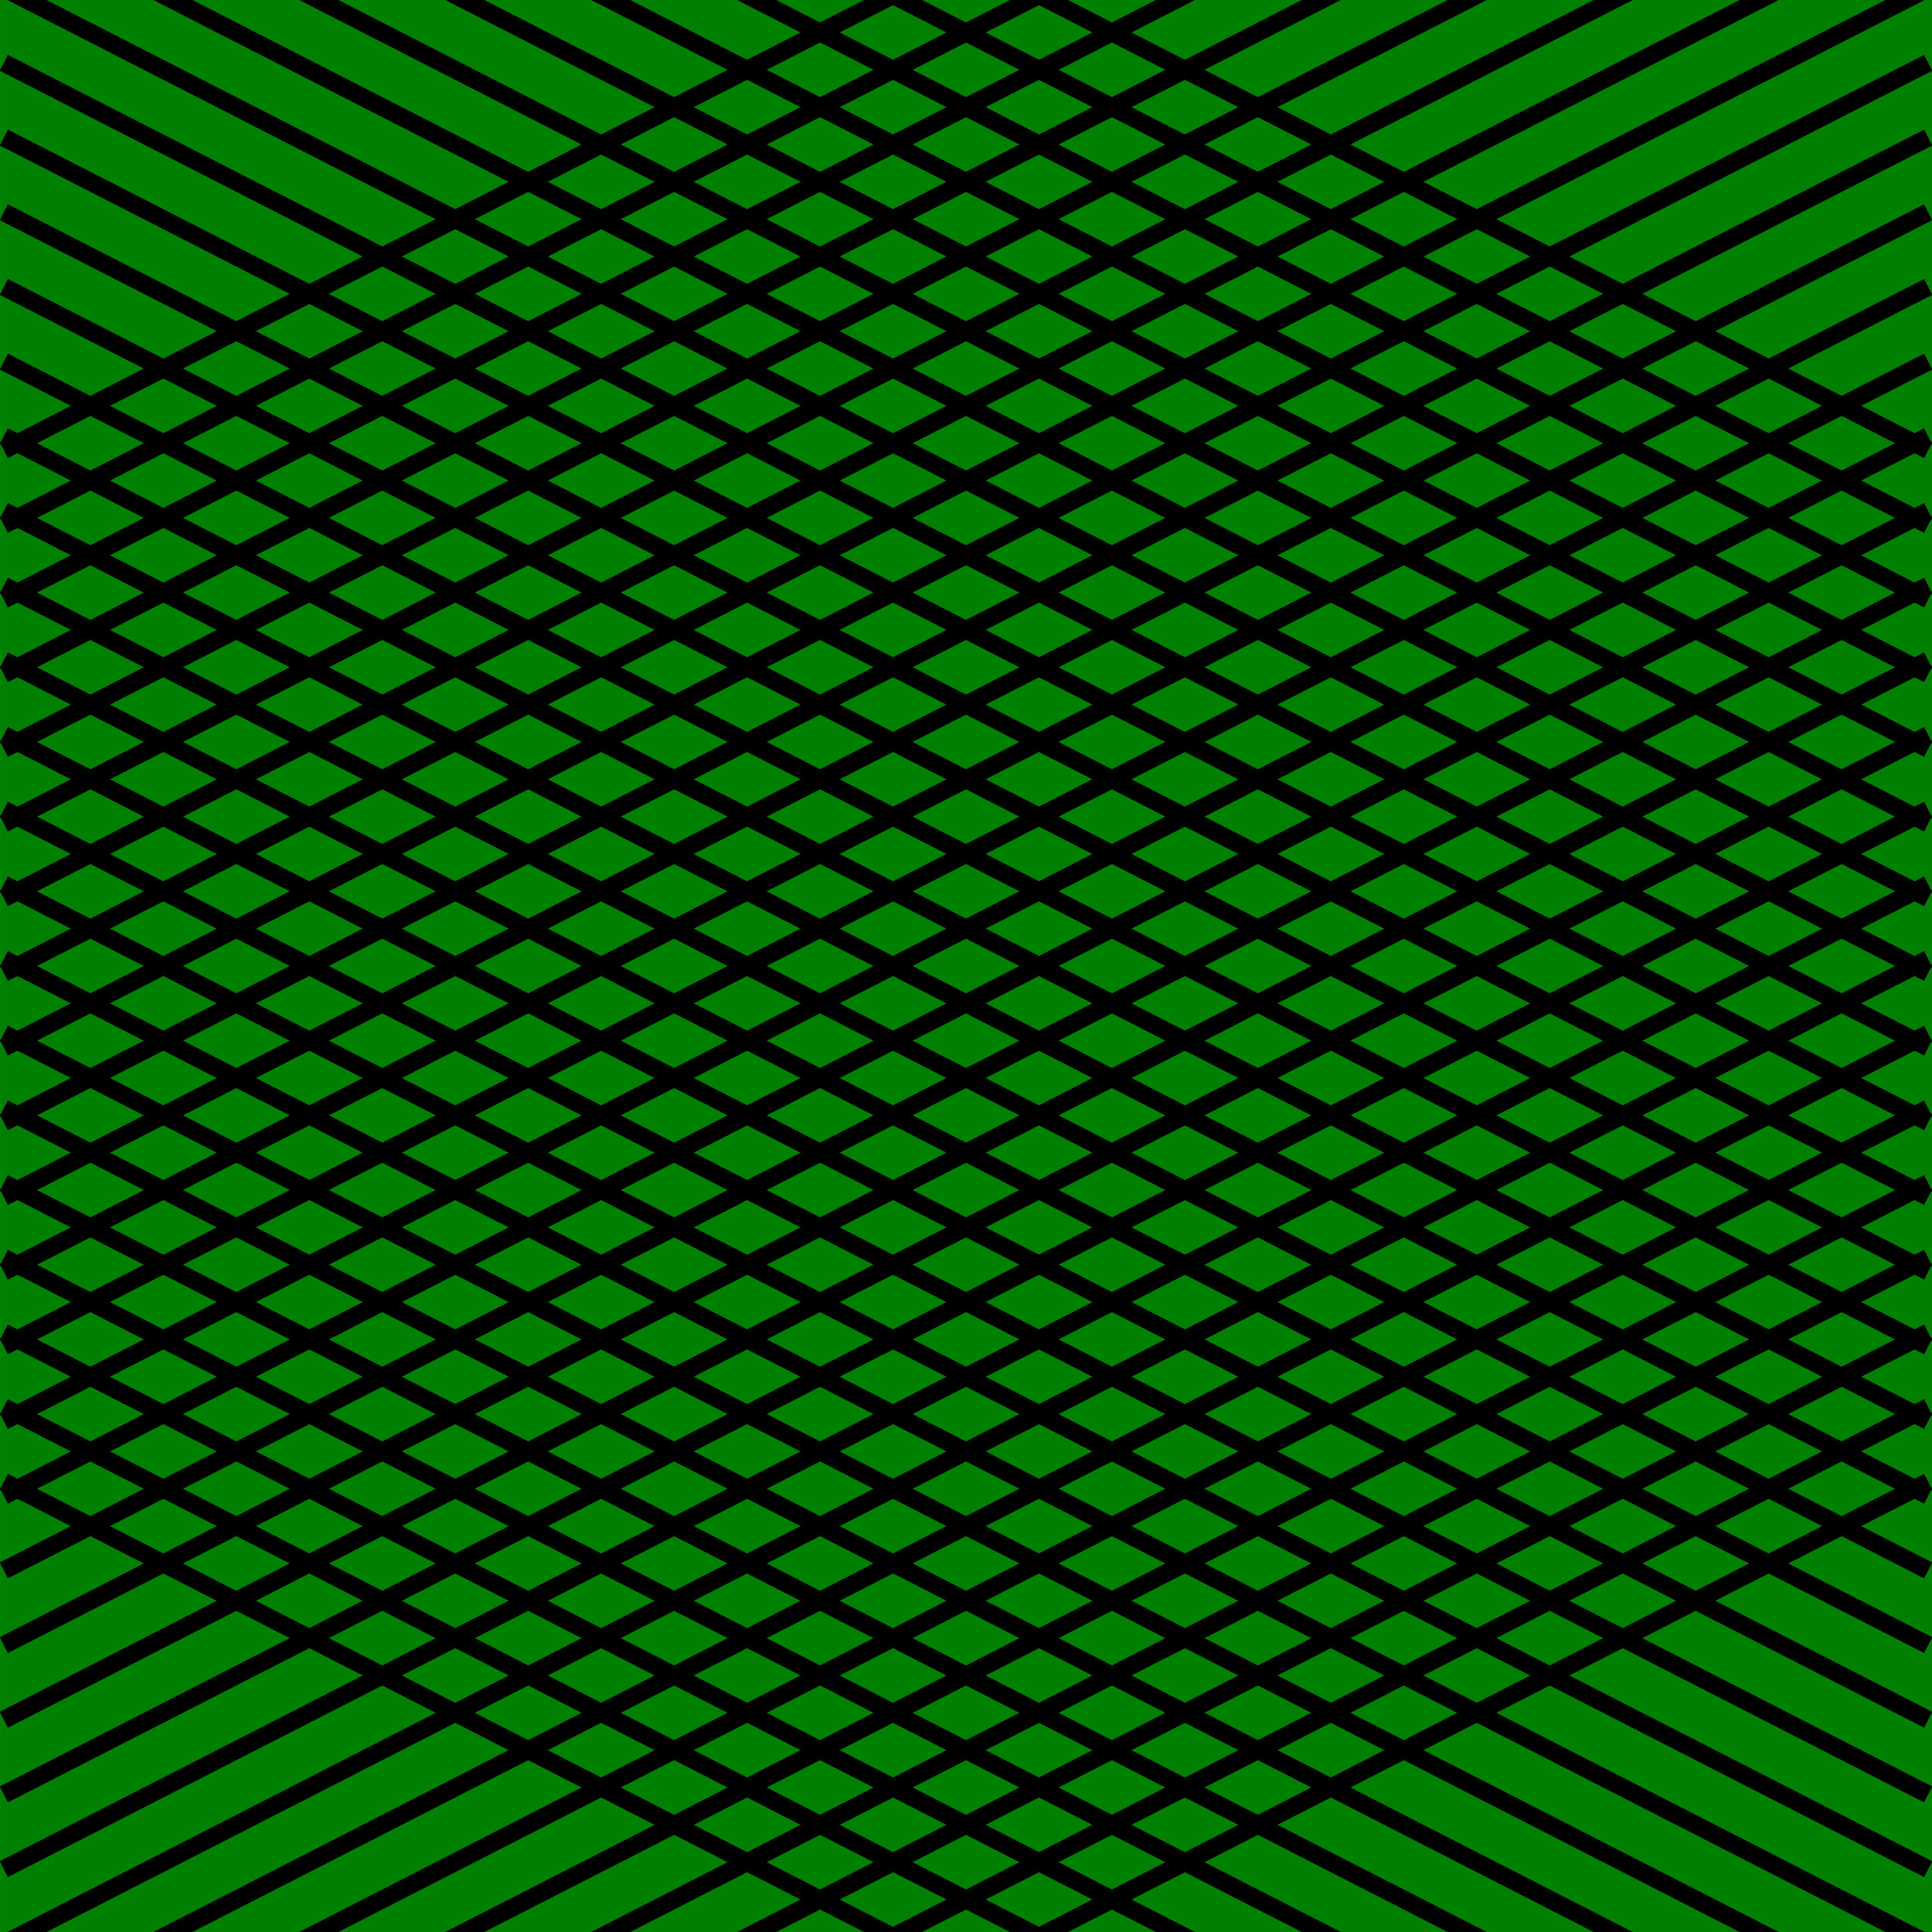
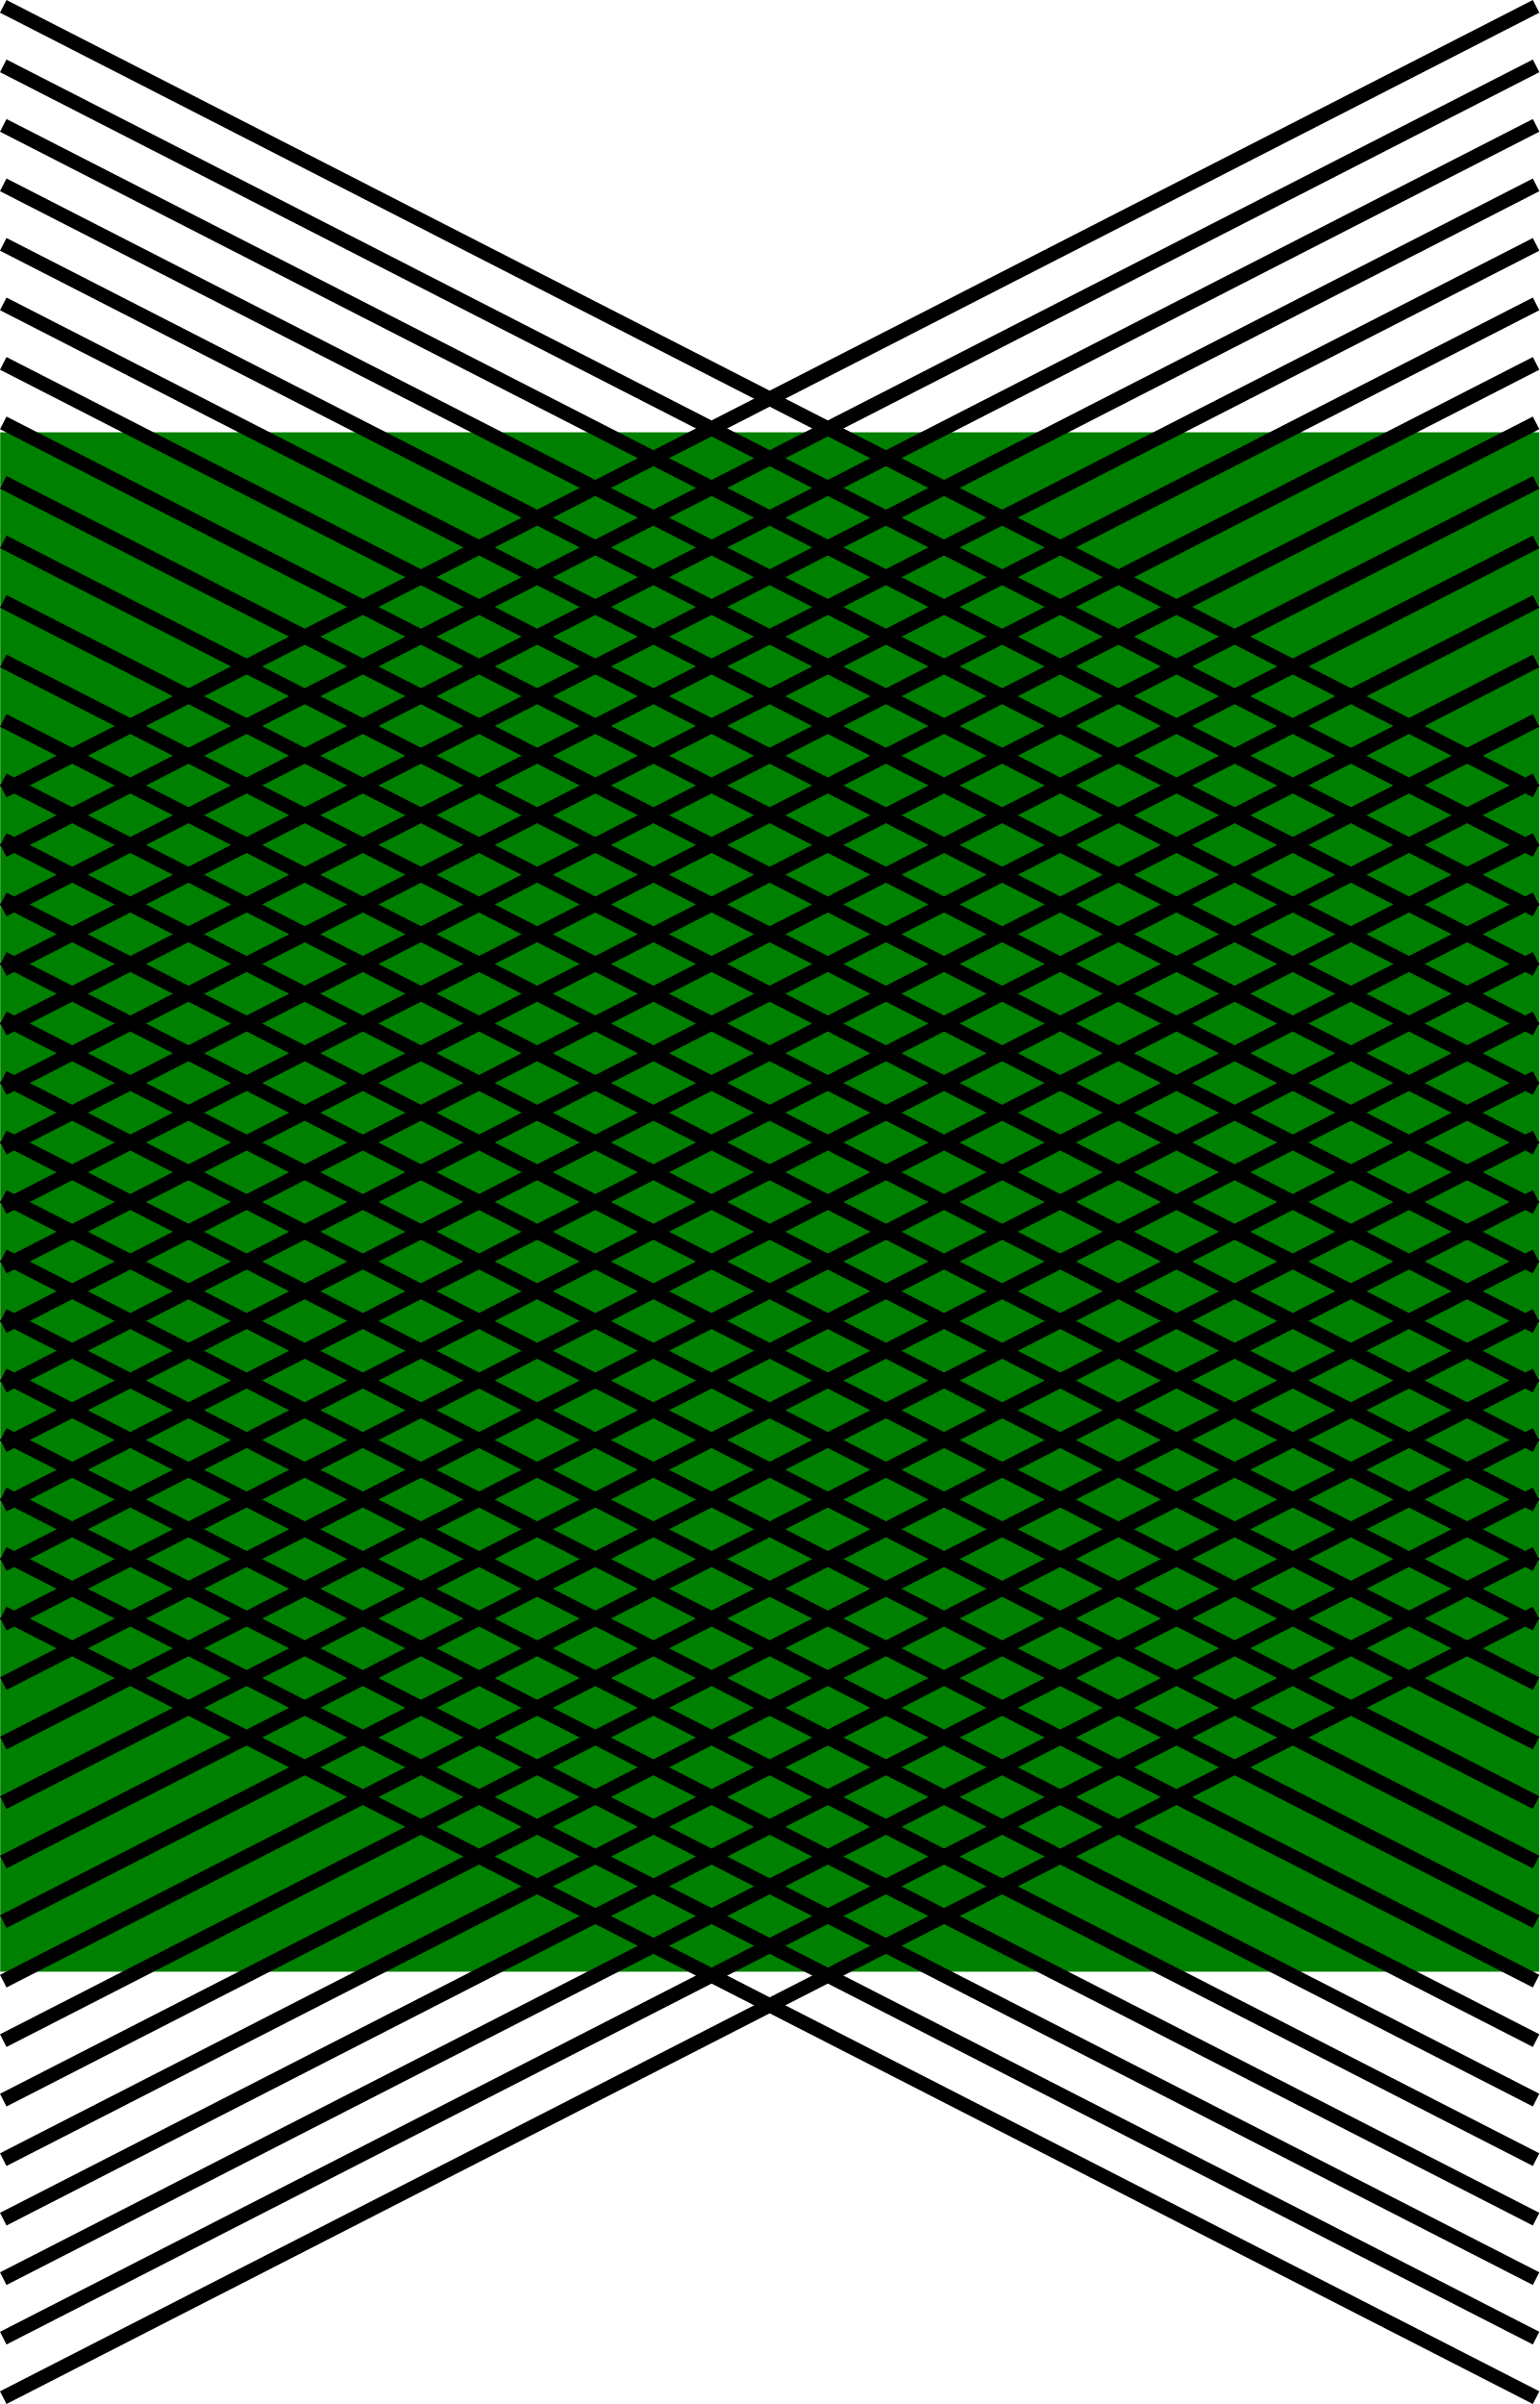
- <svg xmlns="http://www.w3.org/2000/svg" xmlns:xlink="http://www.w3.org/1999/xlink" width="43.26mm" height="43.26mm" viewBox="0 0 43.26 43.26" version="1.1" id="svg5" xml:space="preserve">
-   <defs id="defs2">
-     <pattern xlink:href="#Strips1_2-5-5" id="pattern4858-4-3" patternTransform="matrix(-0.2314218,-0.3242913,4.965523,-3.543514,7.175022,71.02845)" />
-     <pattern patternUnits="userSpaceOnUse" width="3" height="1" patternTransform="translate(0,0) scale(10,10)" id="Strips1_2-5-5">
-       <rect style="fill:black;stroke:none" x="0" y="-0.5" width="1" height="2" id="rect2120-4-2" />
-     </pattern>
-     <pattern xlink:href="#Strips1_2-8-8-8" id="pattern4858-5-8-1" patternTransform="matrix(0.1776491,-0.3565973,5.460192,2.720149,6.964835,70.90217)" />
-     <pattern patternUnits="userSpaceOnUse" width="3" height="1" patternTransform="translate(0,0) scale(10,10)" id="Strips1_2-8-8-8">
-       <rect style="fill:black;stroke:none" x="0" y="-0.5" width="1" height="2" id="rect2120-3-6-2" />
-     </pattern>
-   </defs>
-   <g id="layer1" transform="translate(-122.0517,-26.93118)">
+ <svg xmlns="http://www.w3.org/2000/svg" width="43.272mm" height="67.557mm" viewBox="0 0 43.272 67.557" version="1.1" id="svg5" xml:space="preserve">
+   <defs id="defs2" />
+   <g id="layer1" transform="translate(-83.3641,-114.7215)">
    <g id="g13984">
-       <g id="g15259" transform="translate(36.70587,-1.226937)">
+       <g id="g15259" transform="translate(-1.975707,98.71198)">
        <g id="g14482" transform="translate(78.70508,29.08828)">
          <rect style="fill:#008000;fill-opacity:1;fill-rule:nonzero;stroke:none;stroke-width:0.338;stroke-dasharray:none" id="rect14202" width="43.26" height="43.26" x="6.641" y="-0.93" />
        </g>
        <g id="g14937" transform="translate(50.29411,-2.862972)">
          <path style="fill:none;fill-opacity:1;fill-rule:nonzero;stroke:#000000;stroke-width:0.4;stroke-dasharray:none" d="M 35.137,24.067 78.226,46.118" id="path14538" />
          <path style="fill:none;fill-opacity:1;fill-rule:nonzero;stroke:#000000;stroke-width:0.4;stroke-dasharray:none" d="M 35.137,32.428 78.226,54.479" id="path14538-2" />
          <path style="fill:none;fill-opacity:1;fill-rule:nonzero;stroke:#000000;stroke-width:0.4;stroke-dasharray:none" d="M 35.137,29.084 78.226,51.135" id="path14538-27" />
          <path style="fill:none;fill-opacity:1;fill-rule:nonzero;stroke:#000000;stroke-width:0.4;stroke-dasharray:none" d="M 35.137,35.773 78.226,57.824" id="path14538-26" />
          <path style="fill:none;fill-opacity:1;fill-rule:nonzero;stroke:#000000;stroke-width:0.4;stroke-dasharray:none" d="M 35.137,42.462 78.226,64.513" id="path14538-0" />
          <path style="fill:none;fill-opacity:1;fill-rule:nonzero;stroke:#000000;stroke-width:0.4;stroke-dasharray:none" d="M 35.137,45.806 78.226,67.857" id="path14538-4" />
          <path style="fill:none;fill-opacity:1;fill-rule:nonzero;stroke:#000000;stroke-width:0.4;stroke-dasharray:none" d="M 35.137,39.117 78.226,61.168" id="path14538-3" />
          <path style="fill:none;fill-opacity:1;fill-rule:nonzero;stroke:#000000;stroke-width:0.4;stroke-dasharray:none" d="M 35.137,27.412 78.226,49.463" id="path14538-5" />
          <path style="fill:none;fill-opacity:1;fill-rule:nonzero;stroke:#000000;stroke-width:0.4;stroke-dasharray:none" d="M 35.137,25.739 78.226,47.79" id="path14538-269" />
          <path style="fill:none;fill-opacity:1;fill-rule:nonzero;stroke:#000000;stroke-width:0.4;stroke-dasharray:none" d="M 35.137,22.395 78.226,44.446" id="path14538-6" />
          <path style="fill:none;fill-opacity:1;fill-rule:nonzero;stroke:#000000;stroke-width:0.4;stroke-dasharray:none" d="M 35.137,20.723 78.226,42.774" id="path14538-7" />
          <path style="fill:none;fill-opacity:1;fill-rule:nonzero;stroke:#000000;stroke-width:0.4;stroke-dasharray:none" d="M 35.137,19.051 78.226,41.101" id="path14538-61" />
          <path style="fill:none;fill-opacity:1;fill-rule:nonzero;stroke:#000000;stroke-width:0.4;stroke-dasharray:none" d="M 35.137,49.151 78.226,71.201" id="path14538-04" />
          <path style="fill:none;fill-opacity:1;fill-rule:nonzero;stroke:#000000;stroke-width:0.4;stroke-dasharray:none" d="M 35.137,52.495 78.226,74.546" id="path14538-8" />
          <path style="fill:none;fill-opacity:1;fill-rule:nonzero;stroke:#000000;stroke-width:0.4;stroke-dasharray:none" d="M 35.137,40.789 78.226,62.84" id="path14538-263" />
          <path style="fill:none;fill-opacity:1;fill-rule:nonzero;stroke:#000000;stroke-width:0.4;stroke-dasharray:none" d="M 35.137,54.167 78.226,76.218" id="path14538-2-3" />
          <path style="fill:none;fill-opacity:1;fill-rule:nonzero;stroke:#000000;stroke-width:0.4;stroke-dasharray:none" d="M 35.137,50.823 78.226,72.874" id="path14538-27-7" />
          <path style="fill:none;fill-opacity:1;fill-rule:nonzero;stroke:#000000;stroke-width:0.4;stroke-dasharray:none" d="M 35.137,55.839 78.226,77.89" id="path14538-26-1" />
          <path style="fill:none;fill-opacity:1;fill-rule:nonzero;stroke:#000000;stroke-width:0.4;stroke-dasharray:none" d="M 35.137,59.184 78.226,81.235" id="path14538-0-4" />
          <path style="fill:none;fill-opacity:1;fill-rule:nonzero;stroke:#000000;stroke-width:0.4;stroke-dasharray:none" d="M 35.137,60.856 78.226,82.907" id="path14538-4-0" />
          <path style="fill:none;fill-opacity:1;fill-rule:nonzero;stroke:#000000;stroke-width:0.4;stroke-dasharray:none" d="M 35.137,57.512 78.226,79.563" id="path14538-3-7" />
          <path style="fill:none;fill-opacity:1;fill-rule:nonzero;stroke:#000000;stroke-width:0.4;stroke-dasharray:none" d="M 35.137,47.478 78.226,69.529" id="path14538-5-7" />
          <path style="fill:none;fill-opacity:1;fill-rule:nonzero;stroke:#000000;stroke-width:0.4;stroke-dasharray:none" d="M 35.137,44.134 78.226,66.185" id="path14538-269-6" />
          <path style="fill:none;fill-opacity:1;fill-rule:nonzero;stroke:#000000;stroke-width:0.4;stroke-dasharray:none" d="M 35.137,37.445 78.226,59.496" id="path14538-6-9" />
          <path style="fill:none;fill-opacity:1;fill-rule:nonzero;stroke:#000000;stroke-width:0.4;stroke-dasharray:none" d="M 35.137,34.101 78.226,56.151" id="path14538-7-3" />
          <path style="fill:none;fill-opacity:1;fill-rule:nonzero;stroke:#000000;stroke-width:0.4;stroke-dasharray:none" d="M 35.137,30.756 78.226,52.807" id="path14538-61-6" />
          <path style="fill:none;fill-opacity:1;fill-rule:nonzero;stroke:#000000;stroke-width:0.4;stroke-dasharray:none" d="M 35.137,62.528 78.226,84.579" id="path14538-04-7" />
          <path style="fill:none;fill-opacity:1;fill-rule:nonzero;stroke:#000000;stroke-width:0.4;stroke-dasharray:none" d="M 35.137,64.201 78.226,86.251" id="path14538-8-0" />
        </g>
        <g id="g14937-6" transform="matrix(-1,0,0,1,163.6573,-2.862972)">
          <path style="fill:none;fill-opacity:1;fill-rule:nonzero;stroke:#000000;stroke-width:0.4;stroke-dasharray:none" d="M 35.137,24.067 78.226,46.118" id="path14538-21" />
          <path style="fill:none;fill-opacity:1;fill-rule:nonzero;stroke:#000000;stroke-width:0.4;stroke-dasharray:none" d="M 35.137,32.428 78.226,54.479" id="path14538-2-7" />
          <path style="fill:none;fill-opacity:1;fill-rule:nonzero;stroke:#000000;stroke-width:0.4;stroke-dasharray:none" d="M 35.137,29.084 78.226,51.135" id="path14538-27-6" />
          <path style="fill:none;fill-opacity:1;fill-rule:nonzero;stroke:#000000;stroke-width:0.4;stroke-dasharray:none" d="M 35.137,35.773 78.226,57.824" id="path14538-26-14" />
          <path style="fill:none;fill-opacity:1;fill-rule:nonzero;stroke:#000000;stroke-width:0.4;stroke-dasharray:none" d="M 35.137,42.462 78.226,64.513" id="path14538-0-9" />
          <path style="fill:none;fill-opacity:1;fill-rule:nonzero;stroke:#000000;stroke-width:0.4;stroke-dasharray:none" d="M 35.137,45.806 78.226,67.857" id="path14538-4-1" />
          <path style="fill:none;fill-opacity:1;fill-rule:nonzero;stroke:#000000;stroke-width:0.4;stroke-dasharray:none" d="M 35.137,39.117 78.226,61.168" id="path14538-3-8" />
          <path style="fill:none;fill-opacity:1;fill-rule:nonzero;stroke:#000000;stroke-width:0.4;stroke-dasharray:none" d="M 35.137,27.412 78.226,49.463" id="path14538-5-4" />
          <path style="fill:none;fill-opacity:1;fill-rule:nonzero;stroke:#000000;stroke-width:0.4;stroke-dasharray:none" d="M 35.137,25.739 78.226,47.79" id="path14538-269-1" />
          <path style="fill:none;fill-opacity:1;fill-rule:nonzero;stroke:#000000;stroke-width:0.4;stroke-dasharray:none" d="M 35.137,22.395 78.226,44.446" id="path14538-6-8" />
          <path style="fill:none;fill-opacity:1;fill-rule:nonzero;stroke:#000000;stroke-width:0.4;stroke-dasharray:none" d="M 35.137,20.723 78.226,42.774" id="path14538-7-2" />
          <path style="fill:none;fill-opacity:1;fill-rule:nonzero;stroke:#000000;stroke-width:0.4;stroke-dasharray:none" d="M 35.137,19.051 78.226,41.101" id="path14538-61-7" />
          <path style="fill:none;fill-opacity:1;fill-rule:nonzero;stroke:#000000;stroke-width:0.4;stroke-dasharray:none" d="M 35.137,49.151 78.226,71.201" id="path14538-04-1" />
          <path style="fill:none;fill-opacity:1;fill-rule:nonzero;stroke:#000000;stroke-width:0.4;stroke-dasharray:none" d="M 35.137,52.495 78.226,74.546" id="path14538-8-4" />
          <path style="fill:none;fill-opacity:1;fill-rule:nonzero;stroke:#000000;stroke-width:0.4;stroke-dasharray:none" d="M 35.137,40.789 78.226,62.84" id="path14538-263-5" />
          <path style="fill:none;fill-opacity:1;fill-rule:nonzero;stroke:#000000;stroke-width:0.4;stroke-dasharray:none" d="M 35.137,54.167 78.226,76.218" id="path14538-2-3-7" />
          <path style="fill:none;fill-opacity:1;fill-rule:nonzero;stroke:#000000;stroke-width:0.4;stroke-dasharray:none" d="M 35.137,50.823 78.226,72.874" id="path14538-27-7-0" />
          <path style="fill:none;fill-opacity:1;fill-rule:nonzero;stroke:#000000;stroke-width:0.4;stroke-dasharray:none" d="M 35.137,55.839 78.226,77.89" id="path14538-26-1-1" />
          <path style="fill:none;fill-opacity:1;fill-rule:nonzero;stroke:#000000;stroke-width:0.4;stroke-dasharray:none" d="M 35.137,59.184 78.226,81.235" id="path14538-0-4-7" />
          <path style="fill:none;fill-opacity:1;fill-rule:nonzero;stroke:#000000;stroke-width:0.4;stroke-dasharray:none" d="M 35.137,60.856 78.226,82.907" id="path14538-4-0-0" />
          <path style="fill:none;fill-opacity:1;fill-rule:nonzero;stroke:#000000;stroke-width:0.4;stroke-dasharray:none" d="M 35.137,57.512 78.226,79.563" id="path14538-3-7-2" />
          <path style="fill:none;fill-opacity:1;fill-rule:nonzero;stroke:#000000;stroke-width:0.4;stroke-dasharray:none" d="M 35.137,47.478 78.226,69.529" id="path14538-5-7-8" />
          <path style="fill:none;fill-opacity:1;fill-rule:nonzero;stroke:#000000;stroke-width:0.4;stroke-dasharray:none" d="M 35.137,44.134 78.226,66.185" id="path14538-269-6-3" />
          <path style="fill:none;fill-opacity:1;fill-rule:nonzero;stroke:#000000;stroke-width:0.4;stroke-dasharray:none" d="M 35.137,37.445 78.226,59.496" id="path14538-6-9-5" />
          <path style="fill:none;fill-opacity:1;fill-rule:nonzero;stroke:#000000;stroke-width:0.4;stroke-dasharray:none" d="M 35.137,34.101 78.226,56.151" id="path14538-7-3-8" />
          <path style="fill:none;fill-opacity:1;fill-rule:nonzero;stroke:#000000;stroke-width:0.4;stroke-dasharray:none" d="M 35.137,30.756 78.226,52.807" id="path14538-61-6-0" />
          <path style="fill:none;fill-opacity:1;fill-rule:nonzero;stroke:#000000;stroke-width:0.4;stroke-dasharray:none" d="M 35.137,62.528 78.226,84.579" id="path14538-04-7-1" />
          <path style="fill:none;fill-opacity:1;fill-rule:nonzero;stroke:#000000;stroke-width:0.4;stroke-dasharray:none" d="M 35.137,64.201 78.226,86.251" id="path14538-8-0-7" />
        </g>
      </g>
-       <g id="g14476" transform="translate(71.34346,31.54216)">
-         <path id="path788" style="fill:#000000;fill-opacity:1;stroke:#000000;stroke-width:0.1" d="m 28.271,11.247 a 9.355,9.355 0 0 0 -9.356,9.356 9.355,9.355 0 0 0 9.356,9.356 9.355,9.355 0 0 0 9.356,-9.356 9.355,9.355 0 0 0 -9.356,-9.356 z m 0,1.814 a 7.541,7.541 0 0 1 7.541,7.541 7.541,7.541 0 0 1 -7.541,7.541 7.541,7.541 0 0 1 -7.541,-7.541 7.541,7.541 0 0 1 7.541,-7.541 z" />
-         <circle style="fill:#e00c07;fill-opacity:1;fill-rule:nonzero;stroke:#000000;stroke-width:0.1;stroke-dasharray:none" id="path4956" cx="21.759" cy="13.949" r="2.711" />
-         <circle style="fill:#e00c07;fill-opacity:1;fill-rule:nonzero;stroke:#000000;stroke-width:0.1;stroke-dasharray:none" id="path4956-3" cx="19.43" cy="16.953" r="2.711" />
-         <circle style="fill:#0782e0;fill-opacity:1;fill-rule:nonzero;stroke:#000000;stroke-width:0.1;stroke-dasharray:none" id="path4956-2" cx="34.87" cy="13.949" r="2.711" />
-         <circle style="fill:#0782e0;fill-opacity:1;fill-rule:nonzero;stroke:#000000;stroke-width:0.1;stroke-dasharray:none" id="path4956-34" cx="37.111" cy="16.953" r="2.711" />
-         <path style="fill:#dbe007;fill-opacity:1;fill-rule:nonzero;stroke:#000000;stroke-width:0.2;stroke-dasharray:none" d="m 25.718,15.311 -2.238,8.702 h 2.601 l -2.151,6.127 9.103,-9.003 h -4.576 l 3.076,-5.832 z" id="path5227" />
-       </g>
-       <g id="g14146-8" transform="translate(16.03454,-38.78778)">
-         <path id="path788-6-6-9" style="fill:url(#pattern4858-4-3);fill-opacity:1;fill-rule:nonzero;stroke:#000000;stroke-width:0.082;stroke-dasharray:none" d="m 7.175,63.089 c -4.253,-4.8e-5 -7.702,3.448 -7.701,7.701 -4.8e-5,4.253 3.448,7.702 7.701,7.701 4.253,4.8e-5 7.702,-3.448 7.701,-7.701 4.8e-5,-4.253 -3.448,-7.702 -7.701,-7.701 z" />
-         <path id="path788-6-5-6-5" style="fill:url(#pattern4858-5-8-1);fill-opacity:1;fill-rule:nonzero;stroke:#000000;stroke-width:0.082;stroke-dasharray:none" d="M 13.975,67.174 C 11.977,63.419 7.314,61.993 3.559,63.991 c -3.755,1.997 -5.181,6.661 -3.183,10.416 1.997,3.755 6.661,5.181 10.416,3.183 3.755,-1.997 5.181,-6.661 3.183,-10.416 z" />
-       </g>
    </g>
  </g>
</svg>
